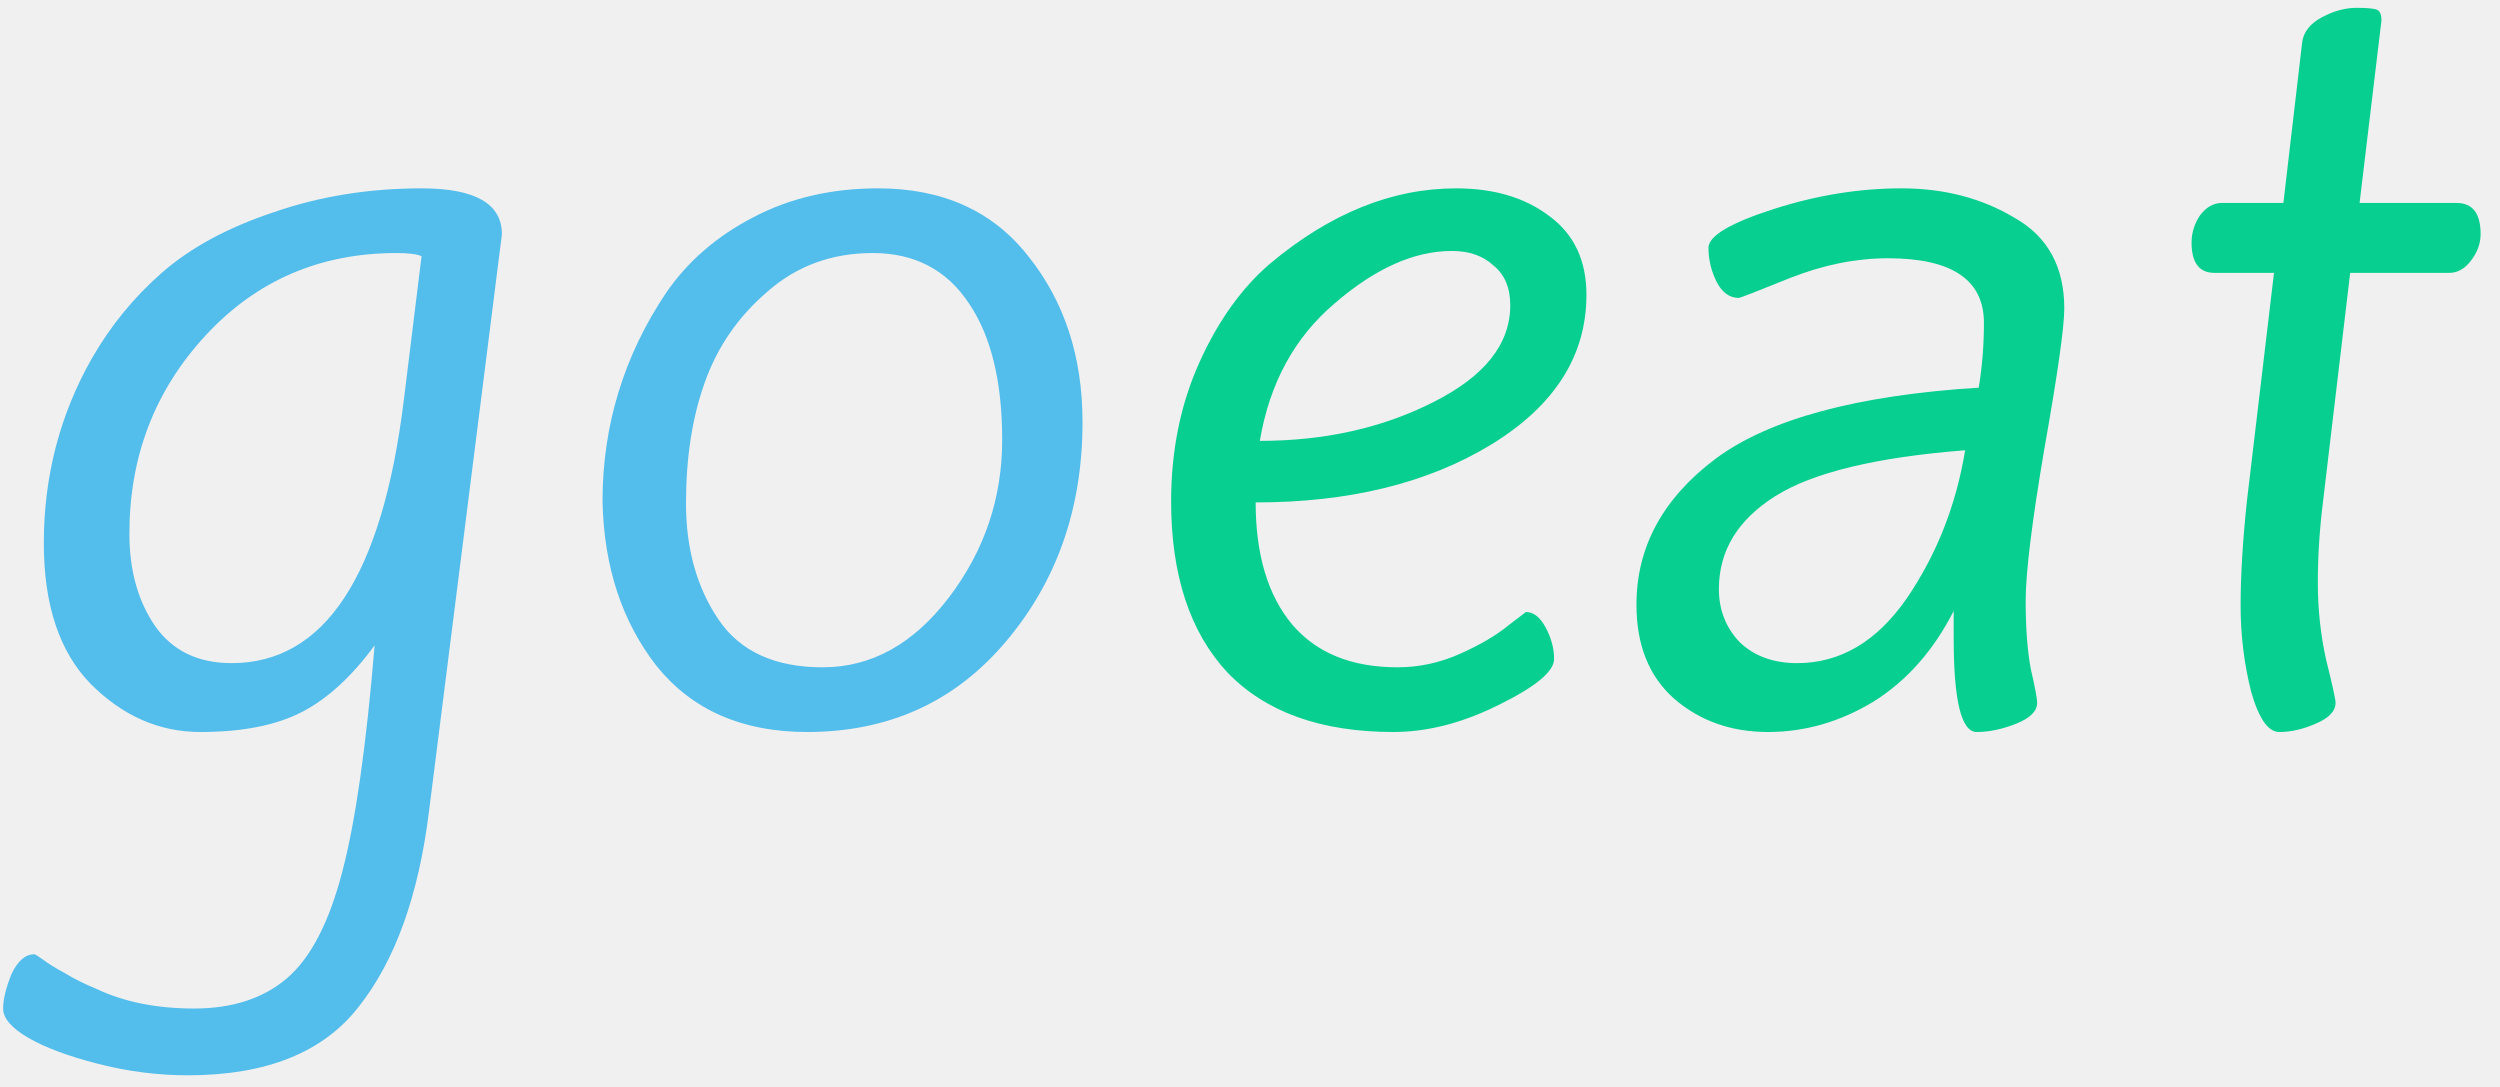
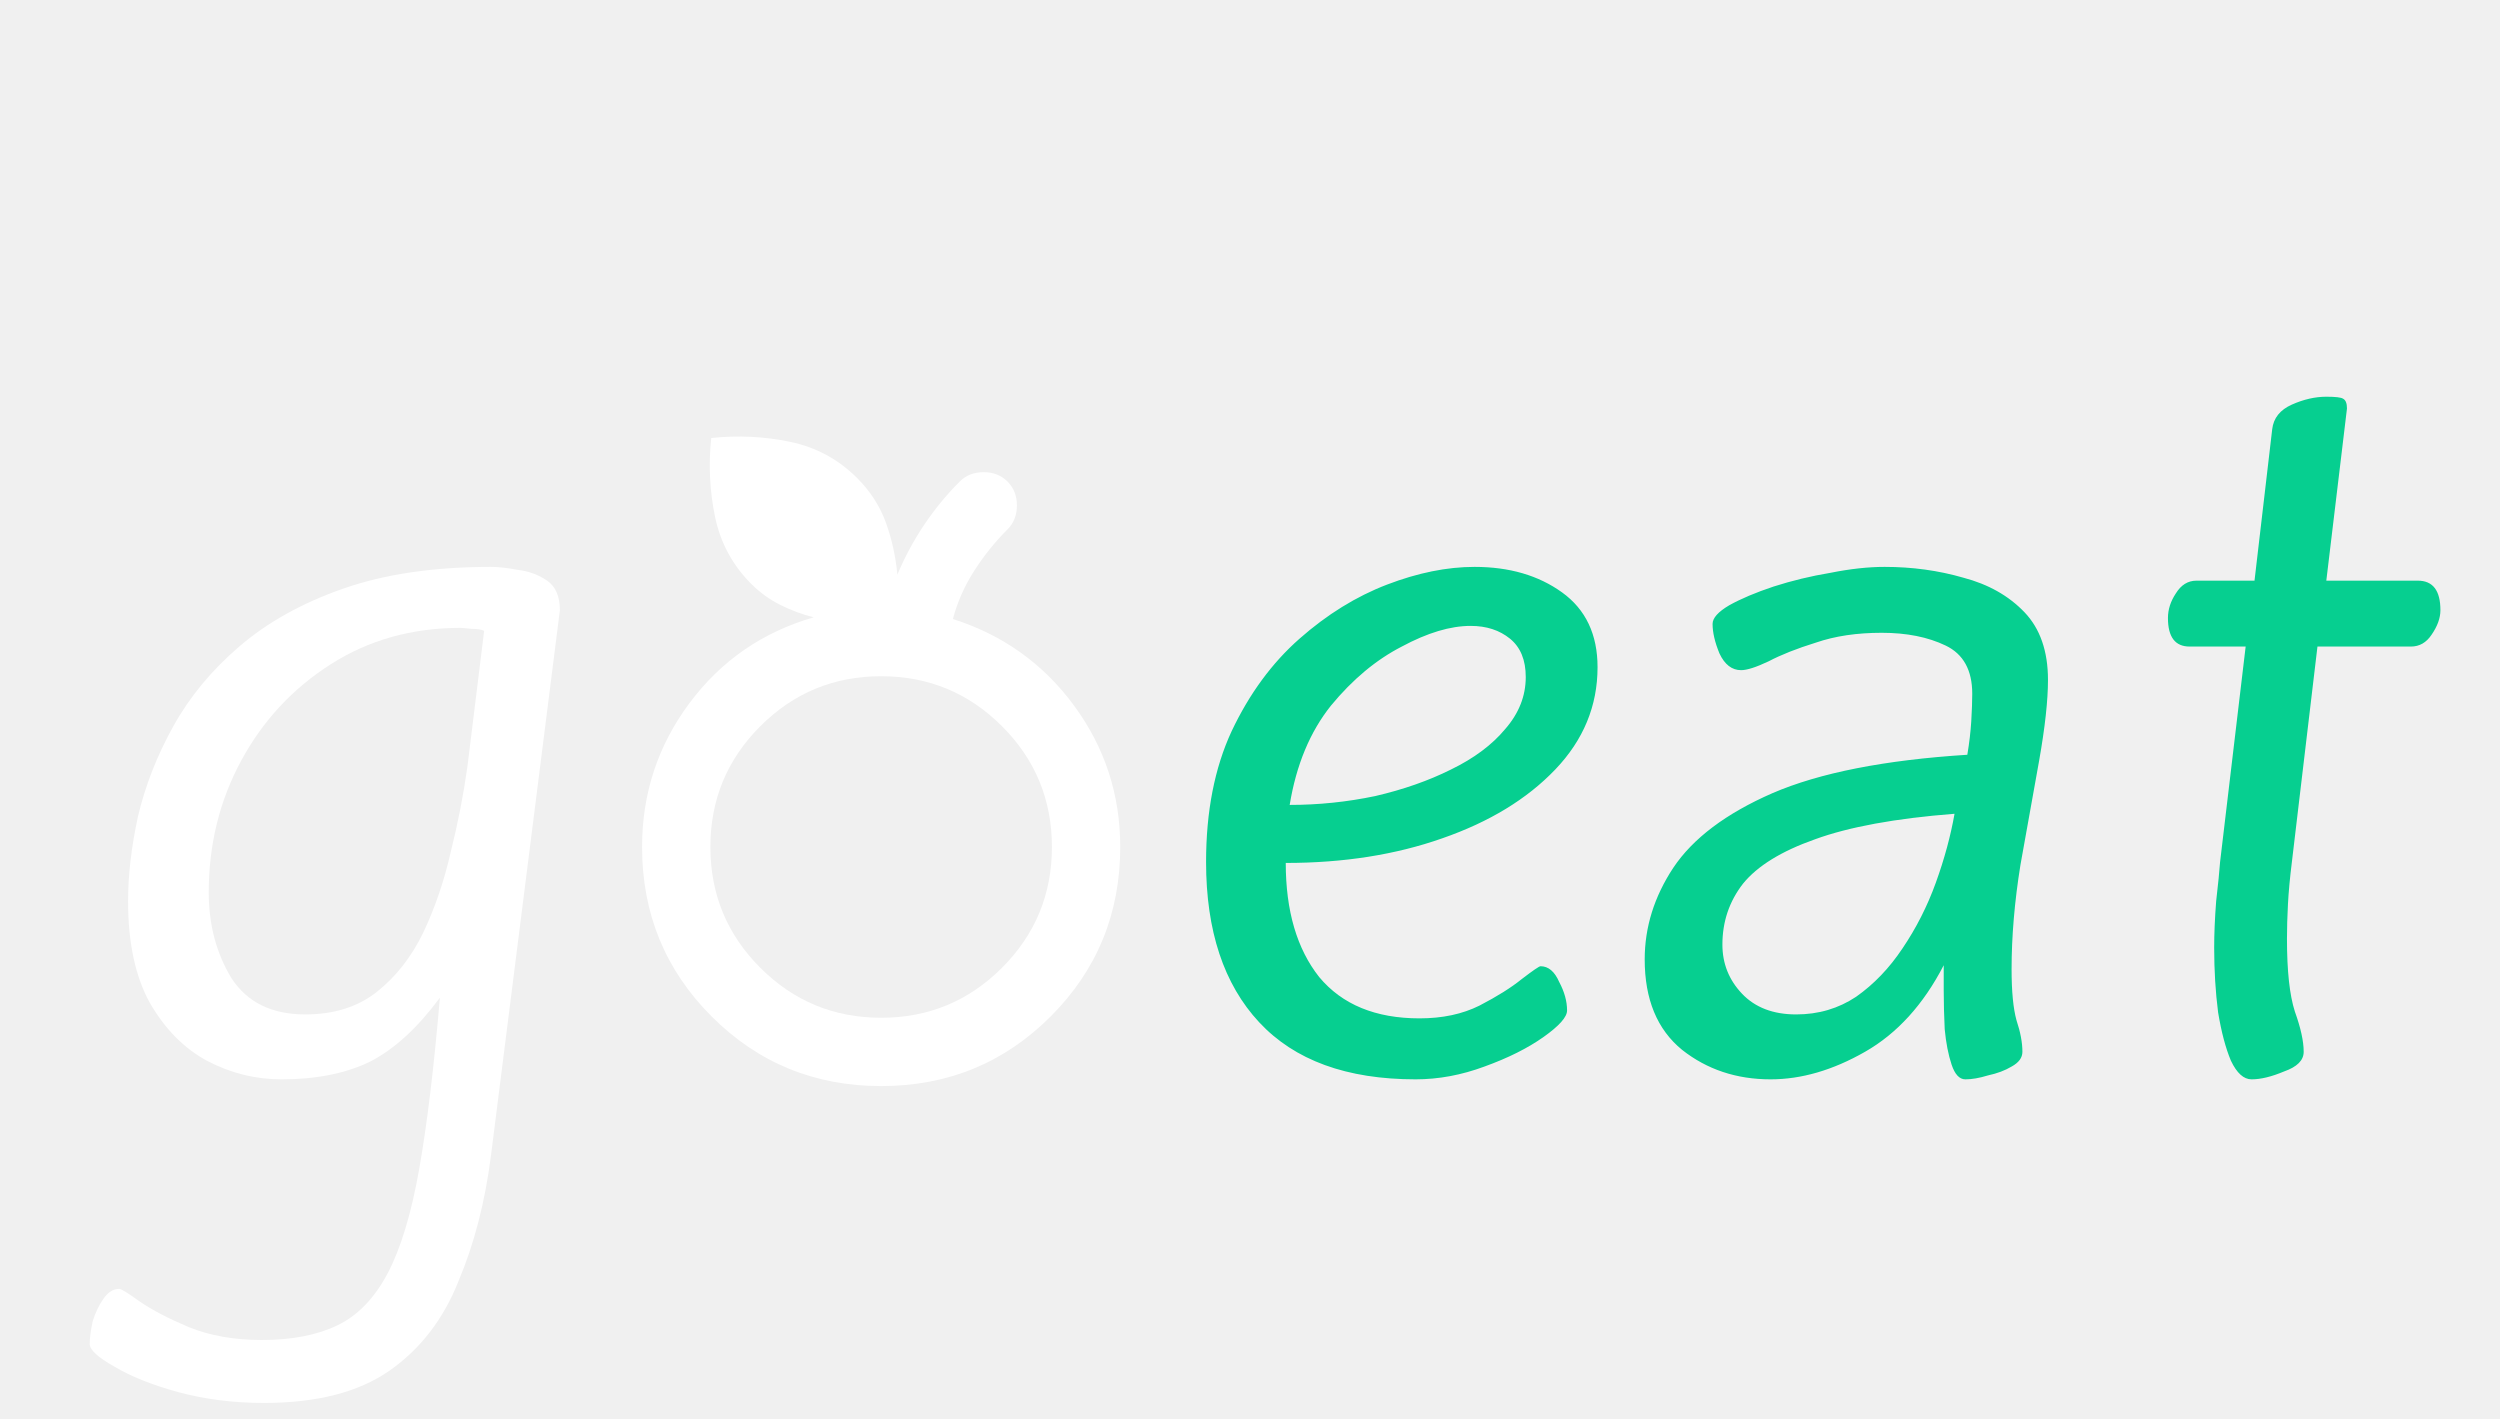
- <svg xmlns="http://www.w3.org/2000/svg" width="115" height="50" viewBox="0 0 115 50" fill="none">
-   <path d="M18.24 11.64C14.72 11.64 11.792 12.904 9.456 15.432C7.12 17.96 5.952 21 5.952 24.552C5.952 26.248 6.352 27.672 7.152 28.824C7.952 29.944 9.12 30.504 10.656 30.504C14.944 30.504 17.584 26.472 18.576 18.408L19.392 11.784C19.168 11.688 18.784 11.64 18.24 11.64ZM17.232 29.688C16.176 31.128 15.056 32.152 13.872 32.76C12.688 33.368 11.136 33.672 9.216 33.672C7.328 33.672 5.648 32.936 4.176 31.464C2.736 29.992 2.016 27.832 2.016 24.984C2.016 21.912 2.752 19.08 4.224 16.488C5.088 14.984 6.16 13.672 7.44 12.552C8.752 11.4 10.464 10.472 12.576 9.768C14.688 9.032 16.96 8.664 19.392 8.664C21.856 8.664 23.088 9.368 23.088 10.776L19.728 37.368C19.248 41.208 18.176 44.184 16.512 46.296C14.88 48.408 12.256 49.464 8.64 49.464C7.264 49.464 5.888 49.288 4.512 48.936C3.136 48.584 2.064 48.184 1.296 47.736C0.528 47.288 0.144 46.84 0.144 46.392C0.144 45.976 0.272 45.448 0.528 44.808C0.816 44.2 1.168 43.896 1.584 43.896C1.616 43.896 1.744 43.976 1.968 44.136C2.224 44.328 2.56 44.536 2.976 44.76C3.392 45.016 3.872 45.256 4.416 45.48C5.696 46.088 7.2 46.392 8.928 46.392C10.688 46.392 12.112 45.928 13.2 45C14.288 44.072 15.136 42.44 15.744 40.104C16.352 37.8 16.848 34.328 17.232 29.688ZM40.388 8.664C43.364 8.664 45.668 9.704 47.3 11.784C48.964 13.864 49.796 16.408 49.796 19.416C49.796 23.384 48.612 26.76 46.244 29.544C43.908 32.296 40.868 33.672 37.124 33.672C34.148 33.672 31.844 32.664 30.212 30.648C28.612 28.6 27.78 26.072 27.716 23.064C27.716 19.576 28.692 16.376 30.644 13.464C31.636 12.024 32.964 10.872 34.628 10.008C36.324 9.112 38.244 8.664 40.388 8.664ZM35.3 13.416C33.956 14.568 32.996 15.96 32.42 17.592C31.844 19.192 31.556 21.048 31.556 23.16C31.556 25.24 32.052 27.016 33.044 28.488C34.036 29.96 35.636 30.696 37.844 30.696C40.084 30.696 42.02 29.624 43.652 27.48C45.284 25.336 46.1 22.92 46.1 20.232C46.1 17.544 45.588 15.448 44.564 13.944C43.54 12.408 42.068 11.64 40.148 11.64C38.26 11.64 36.644 12.232 35.3 13.416Z" fill="#53BDEB" />
-   <path d="M69.472 14.04C69.472 13.24 69.216 12.632 68.704 12.216C68.224 11.768 67.584 11.544 66.784 11.544C65.056 11.544 63.264 12.344 61.408 13.944C59.552 15.512 58.4 17.624 57.952 20.28C60.928 20.28 63.584 19.688 65.92 18.504C68.288 17.32 69.472 15.832 69.472 14.04ZM53.872 23.064C53.872 20.728 54.304 18.6 55.168 16.68C56.032 14.76 57.12 13.24 58.432 12.12C61.184 9.816 64.032 8.664 66.976 8.664C68.736 8.664 70.176 9.096 71.296 9.96C72.416 10.792 72.976 11.992 72.976 13.56C72.976 16.376 71.504 18.68 68.56 20.472C65.648 22.232 62.048 23.112 57.76 23.112C57.76 25.512 58.32 27.384 59.44 28.728C60.56 30.04 62.176 30.696 64.288 30.696C65.28 30.696 66.24 30.488 67.168 30.072C68.096 29.656 68.832 29.224 69.376 28.776L70.192 28.152C70.544 28.152 70.848 28.392 71.104 28.872C71.36 29.352 71.488 29.832 71.488 30.312C71.488 30.888 70.64 31.592 68.944 32.424C67.28 33.256 65.664 33.672 64.096 33.672C60.768 33.672 58.224 32.76 56.464 30.936C54.736 29.08 53.872 26.456 53.872 23.064ZM79.069 27.096C79.069 28.056 79.389 28.872 80.029 29.544C80.701 30.184 81.581 30.504 82.669 30.504C84.653 30.504 86.333 29.512 87.709 27.528C89.085 25.512 89.981 23.24 90.397 20.712C86.301 21.032 83.389 21.736 81.661 22.824C79.933 23.912 79.069 25.336 79.069 27.096ZM94.957 14.184C94.957 15.048 94.653 17.192 94.045 20.616C93.469 24.008 93.181 26.344 93.181 27.624C93.181 28.904 93.261 29.96 93.421 30.792C93.613 31.624 93.709 32.136 93.709 32.328C93.709 32.712 93.389 33.032 92.749 33.288C92.109 33.544 91.501 33.672 90.925 33.672C90.221 33.672 89.869 32.232 89.869 29.352V28.104C88.941 29.928 87.709 31.32 86.173 32.28C84.637 33.208 83.021 33.672 81.325 33.672C79.629 33.672 78.189 33.16 77.005 32.136C75.853 31.112 75.277 29.672 75.277 27.816C75.277 25.16 76.493 22.92 78.925 21.096C81.389 19.272 85.421 18.184 91.021 17.832C91.181 16.872 91.261 15.88 91.261 14.856C91.261 12.872 89.789 11.88 86.845 11.88C85.373 11.88 83.869 12.184 82.333 12.792C80.829 13.4 80.045 13.704 79.981 13.704C79.565 13.704 79.229 13.464 78.973 12.984C78.717 12.472 78.589 11.944 78.589 11.4C78.589 10.856 79.581 10.264 81.565 9.624C83.549 8.984 85.517 8.664 87.469 8.664C89.421 8.664 91.149 9.112 92.653 10.008C94.189 10.872 94.957 12.264 94.957 14.184ZM102.204 9.336H105.036L105.9 1.944C105.964 1.464 106.268 1.08 106.812 0.792C107.356 0.504 107.884 0.36 108.396 0.36C108.908 0.36 109.228 0.392 109.356 0.456C109.484 0.52 109.548 0.68 109.548 0.936L108.54 9.336H113.004C113.74 9.336 114.108 9.816 114.108 10.776C114.108 11.192 113.964 11.592 113.676 11.976C113.388 12.36 113.052 12.552 112.668 12.552H108.108L106.86 23.064C106.7 24.344 106.62 25.592 106.62 26.808C106.62 28.024 106.748 29.208 107.004 30.36C107.292 31.512 107.436 32.168 107.436 32.328C107.436 32.712 107.132 33.032 106.524 33.288C105.948 33.544 105.388 33.672 104.844 33.672C104.332 33.672 103.9 33.048 103.548 31.8C103.228 30.52 103.068 29.208 103.068 27.864C103.068 26.488 103.164 24.888 103.356 23.064L104.604 12.552H101.868C101.164 12.552 100.812 12.088 100.812 11.16C100.812 10.712 100.94 10.296 101.196 9.912C101.484 9.528 101.82 9.336 102.204 9.336Z" fill="#06CF90" />
+ <svg xmlns="http://www.w3.org/2000/svg" width="400" height="227" viewBox="0 0 400 227" fill="none">
+   <path d="M42.211 224.472C37.385 224.472 32.821 223.895 28.519 222.741C24.322 221.587 20.913 220.223 18.29 218.649C15.667 217.18 14.355 215.974 14.355 215.03C14.355 214.085 14.513 212.879 14.827 211.41C15.247 210.046 15.824 208.839 16.558 207.79C17.293 206.741 18.132 206.216 19.076 206.216C19.391 206.216 20.493 206.898 22.381 208.262C24.375 209.626 26.998 210.99 30.25 212.354C33.608 213.718 37.49 214.4 41.896 214.4C46.722 214.4 50.762 213.613 54.014 212.039C57.267 210.466 59.942 207.685 62.041 203.698C64.139 199.711 65.818 194.151 67.077 187.016C68.336 179.882 69.437 170.754 70.382 159.633C66.814 164.459 63.09 167.869 59.208 169.862C55.326 171.751 50.605 172.695 45.044 172.695C40.847 172.695 36.86 171.698 33.083 169.705C29.411 167.711 26.368 164.616 23.955 160.42C21.647 156.223 20.493 150.82 20.493 144.21C20.493 140.013 21.017 135.502 22.067 130.675C23.221 125.744 25.109 120.918 27.732 116.197C30.355 111.475 33.87 107.226 38.277 103.449C42.788 99.567 48.349 96.472 54.959 94.164C61.568 91.856 69.437 90.702 78.565 90.702C79.719 90.702 81.136 90.859 82.814 91.174C84.598 91.384 86.172 91.961 87.536 92.905C88.9 93.849 89.582 95.423 89.582 97.626L78.565 184.813C77.621 192.262 75.89 198.977 73.372 204.957C70.959 211.043 67.286 215.816 62.355 219.279C57.424 222.741 50.709 224.472 42.211 224.472ZM48.821 162.308C53.437 162.308 57.267 161.102 60.309 158.689C63.352 156.275 65.818 153.128 67.706 149.246C69.595 145.259 71.064 140.957 72.113 136.341C73.267 131.725 74.159 127.161 74.788 122.649L77.463 100.931C77.044 100.721 76.362 100.616 75.418 100.616C74.473 100.511 73.896 100.459 73.686 100.459C65.922 100.459 58.998 102.4 52.913 106.282C46.827 110.164 42.054 115.305 38.591 121.705C35.129 128.105 33.398 135.134 33.398 142.793C33.398 147.934 34.605 152.498 37.018 156.485C39.536 160.367 43.47 162.308 48.821 162.308Z" fill="white" />
+   <path d="M226.493 172.695C215.477 172.695 207.136 169.652 201.471 163.567C195.805 157.482 192.972 148.931 192.972 137.915C192.972 129.836 194.336 122.859 197.064 116.984C199.897 111.003 203.516 106.072 207.923 102.19C212.33 98.308 216.998 95.423 221.93 93.534C226.861 91.646 231.53 90.702 235.936 90.702C241.497 90.702 246.166 92.066 249.943 94.793C253.72 97.521 255.608 101.508 255.608 106.754C255.608 112.944 253.352 118.4 248.841 123.121C244.33 127.843 238.297 131.515 230.743 134.138C223.293 136.761 214.952 138.072 205.72 138.072C205.72 145.731 207.503 151.816 211.071 156.328C214.743 160.734 220.093 162.938 227.123 162.938C230.795 162.938 233.995 162.256 236.723 160.892C239.556 159.423 241.812 158.006 243.49 156.643C245.274 155.279 246.271 154.597 246.48 154.597C247.739 154.597 248.736 155.436 249.471 157.115C250.31 158.688 250.73 160.21 250.73 161.679C250.73 162.728 249.471 164.144 246.953 165.928C244.434 167.711 241.287 169.285 237.51 170.649C233.838 172.013 230.166 172.695 226.493 172.695ZM206.349 128.787C210.966 128.787 215.53 128.315 220.041 127.37C224.553 126.321 228.592 124.905 232.159 123.121C235.831 121.338 238.716 119.187 240.815 116.669C243.018 114.151 244.12 111.37 244.12 108.328C244.12 105.6 243.28 103.554 241.602 102.19C239.923 100.826 237.825 100.144 235.307 100.144C232.054 100.144 228.382 101.246 224.29 103.449C220.198 105.547 216.421 108.695 212.959 112.892C209.602 117.088 207.398 122.387 206.349 128.787ZM283.297 172.695C277.841 172.695 273.12 171.121 269.133 167.974C265.146 164.721 263.152 159.895 263.152 153.495C263.152 148.354 264.674 143.475 267.716 138.859C270.864 134.138 276.162 130.151 283.612 126.898C291.166 123.646 301.552 121.6 314.772 120.761C315.087 118.872 315.297 117.088 315.402 115.41C315.507 113.626 315.559 112.157 315.559 111.003C315.559 107.226 314.143 104.656 311.31 103.292C308.477 101.928 305.067 101.246 301.08 101.246C297.093 101.246 293.579 101.77 290.536 102.82C287.493 103.764 284.975 104.761 282.982 105.81C280.989 106.754 279.52 107.226 278.575 107.226C277.107 107.226 275.952 106.334 275.113 104.551C274.379 102.767 274.012 101.193 274.012 99.829C274.012 98.885 274.903 97.888 276.687 96.839C278.575 95.79 280.936 94.793 283.769 93.849C286.707 92.905 289.749 92.17 292.897 91.646C296.044 91.016 298.93 90.702 301.552 90.702C305.959 90.702 310.156 91.279 314.143 92.433C318.13 93.482 321.382 95.318 323.9 97.941C326.418 100.564 327.677 104.184 327.677 108.8C327.677 112.052 327.205 116.354 326.261 121.705C325.316 126.951 324.32 132.511 323.271 138.387C322.326 144.262 321.854 149.823 321.854 155.069C321.854 158.636 322.116 161.364 322.641 163.252C323.271 165.141 323.585 166.82 323.585 168.288C323.585 169.233 323.008 170.02 321.854 170.649C320.805 171.279 319.546 171.751 318.077 172.066C316.713 172.485 315.507 172.695 314.457 172.695C313.513 172.695 312.779 171.908 312.254 170.334C311.73 168.761 311.362 166.872 311.152 164.669C311.048 162.466 310.995 160.42 310.995 158.531V154.439C307.743 160.734 303.546 165.351 298.405 168.288C293.264 171.226 288.228 172.695 283.297 172.695ZM287.389 162.308C290.956 162.308 294.156 161.364 296.989 159.475C299.821 157.482 302.287 154.911 304.385 151.764C306.589 148.511 308.372 144.997 309.736 141.22C311.1 137.443 312.097 133.77 312.726 130.203C303.284 130.938 295.834 132.302 290.379 134.295C285.028 136.184 281.198 138.544 278.89 141.377C276.687 144.21 275.585 147.462 275.585 151.134C275.585 154.177 276.634 156.8 278.733 159.003C280.831 161.206 283.716 162.308 287.389 162.308ZM360.249 172.695C358.99 172.695 357.889 171.698 356.944 169.705C356.105 167.711 355.423 165.141 354.898 161.993C354.479 158.741 354.269 155.279 354.269 151.606C354.269 149.403 354.374 146.938 354.584 144.21C354.898 141.482 355.108 139.384 355.213 137.915L359.305 103.449H350.334C348.026 103.449 346.872 101.928 346.872 98.885C346.872 97.521 347.292 96.21 348.131 94.951C348.971 93.587 350.072 92.905 351.436 92.905H360.721L363.554 68.669C363.764 66.885 364.813 65.574 366.702 64.734C368.59 63.895 370.426 63.475 372.21 63.475C373.679 63.475 374.57 63.58 374.885 63.79C375.305 64 375.515 64.525 375.515 65.364L372.21 92.905H386.846C389.259 92.905 390.466 94.479 390.466 97.626C390.466 98.885 389.993 100.197 389.049 101.561C388.21 102.82 387.108 103.449 385.744 103.449H370.793L366.702 137.915C366.387 140.433 366.177 142.688 366.072 144.682C365.967 146.675 365.915 148.511 365.915 150.19C365.915 155.331 366.334 159.213 367.174 161.836C368.118 164.459 368.59 166.61 368.59 168.288C368.59 169.652 367.541 170.702 365.443 171.436C363.449 172.275 361.718 172.695 360.249 172.695Z" fill="#06CF90" />
+   <mask id="mask0_3_1077" style="mask-type:alpha" maskUnits="userSpaceOnUse" x="75" y="59" width="132" height="132">
+     <path d="M206.557 59.016H75.41V190.164H206.557V59.016Z" fill="#D9D9D9" />
+   </mask>
+   <g mask="url(#mask0_3_1077)">
+     <path d="M140.984 173.771C130.329 173.771 121.289 170.06 113.867 162.637C106.444 155.215 102.733 146.175 102.733 135.52C102.733 126.959 105.26 119.285 110.315 112.501C115.37 105.715 121.995 101.139 130.192 98.771C128.37 98.316 126.595 97.655 124.864 96.79C123.134 95.925 121.585 94.809 120.219 93.443C117.214 90.438 115.278 86.863 114.413 82.719C113.548 78.575 113.343 74.363 113.798 70.082C118.079 69.627 122.291 69.832 126.435 70.697C130.579 71.562 134.154 73.498 137.159 76.503C139.254 78.598 140.779 80.966 141.736 83.607C142.692 86.248 143.307 89.026 143.58 91.941C144.764 89.117 146.198 86.453 147.883 83.949C149.568 81.444 151.458 79.144 153.553 77.05C154.555 76.048 155.829 75.547 157.378 75.547C158.926 75.547 160.201 76.048 161.203 77.05C162.205 78.051 162.706 79.326 162.706 80.875C162.706 82.423 162.205 83.698 161.203 84.7C159.199 86.704 157.423 88.912 155.875 91.326C154.327 93.739 153.188 96.312 152.46 99.044C160.474 101.594 166.94 106.216 171.859 112.91C176.777 119.604 179.236 127.141 179.236 135.52C179.236 146.175 175.524 155.215 168.102 162.637C160.679 170.06 151.64 173.771 140.984 173.771ZM140.984 162.842C148.543 162.842 154.987 160.178 160.315 154.85C165.643 149.522 168.307 143.079 168.307 135.52C168.307 127.961 165.643 121.517 160.315 116.189C154.987 110.861 148.543 108.197 140.984 108.197C133.425 108.197 126.981 110.861 121.654 116.189C116.326 121.517 113.662 127.961 113.662 135.52C113.662 143.079 116.326 149.522 121.654 154.85C126.981 160.178 133.425 162.842 140.984 162.842Z" fill="white" />
+   </g>
</svg>
